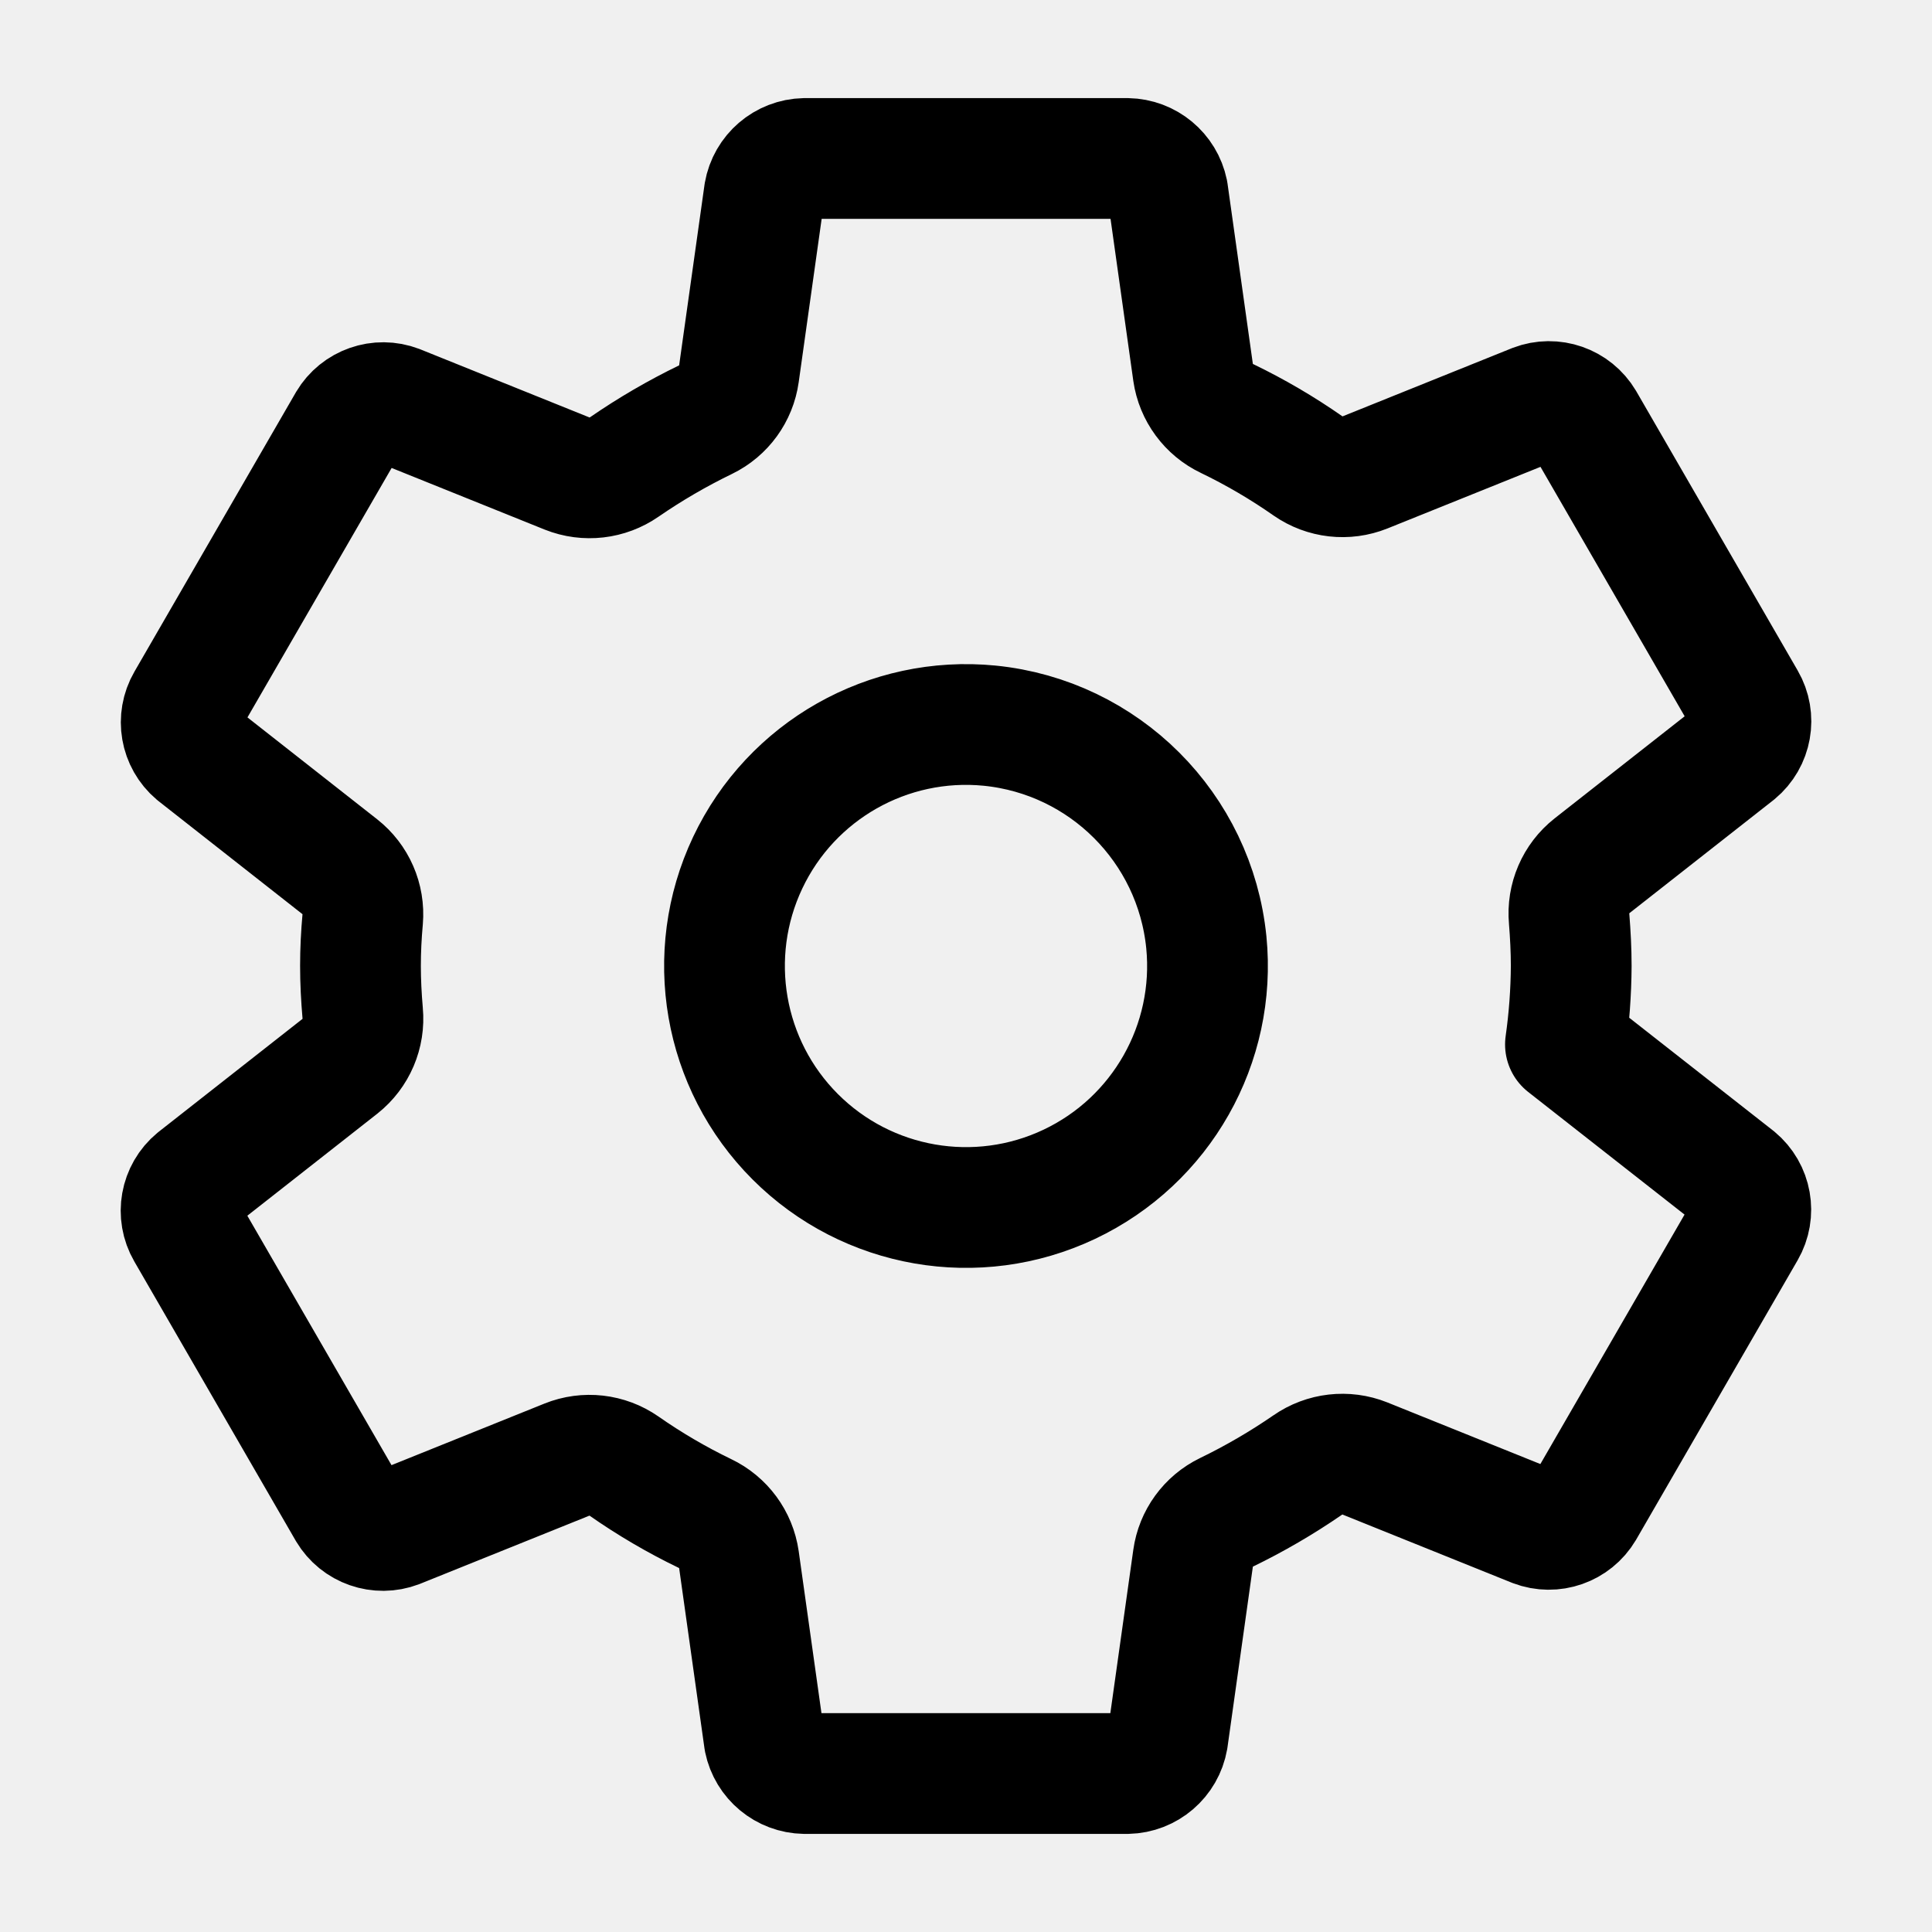
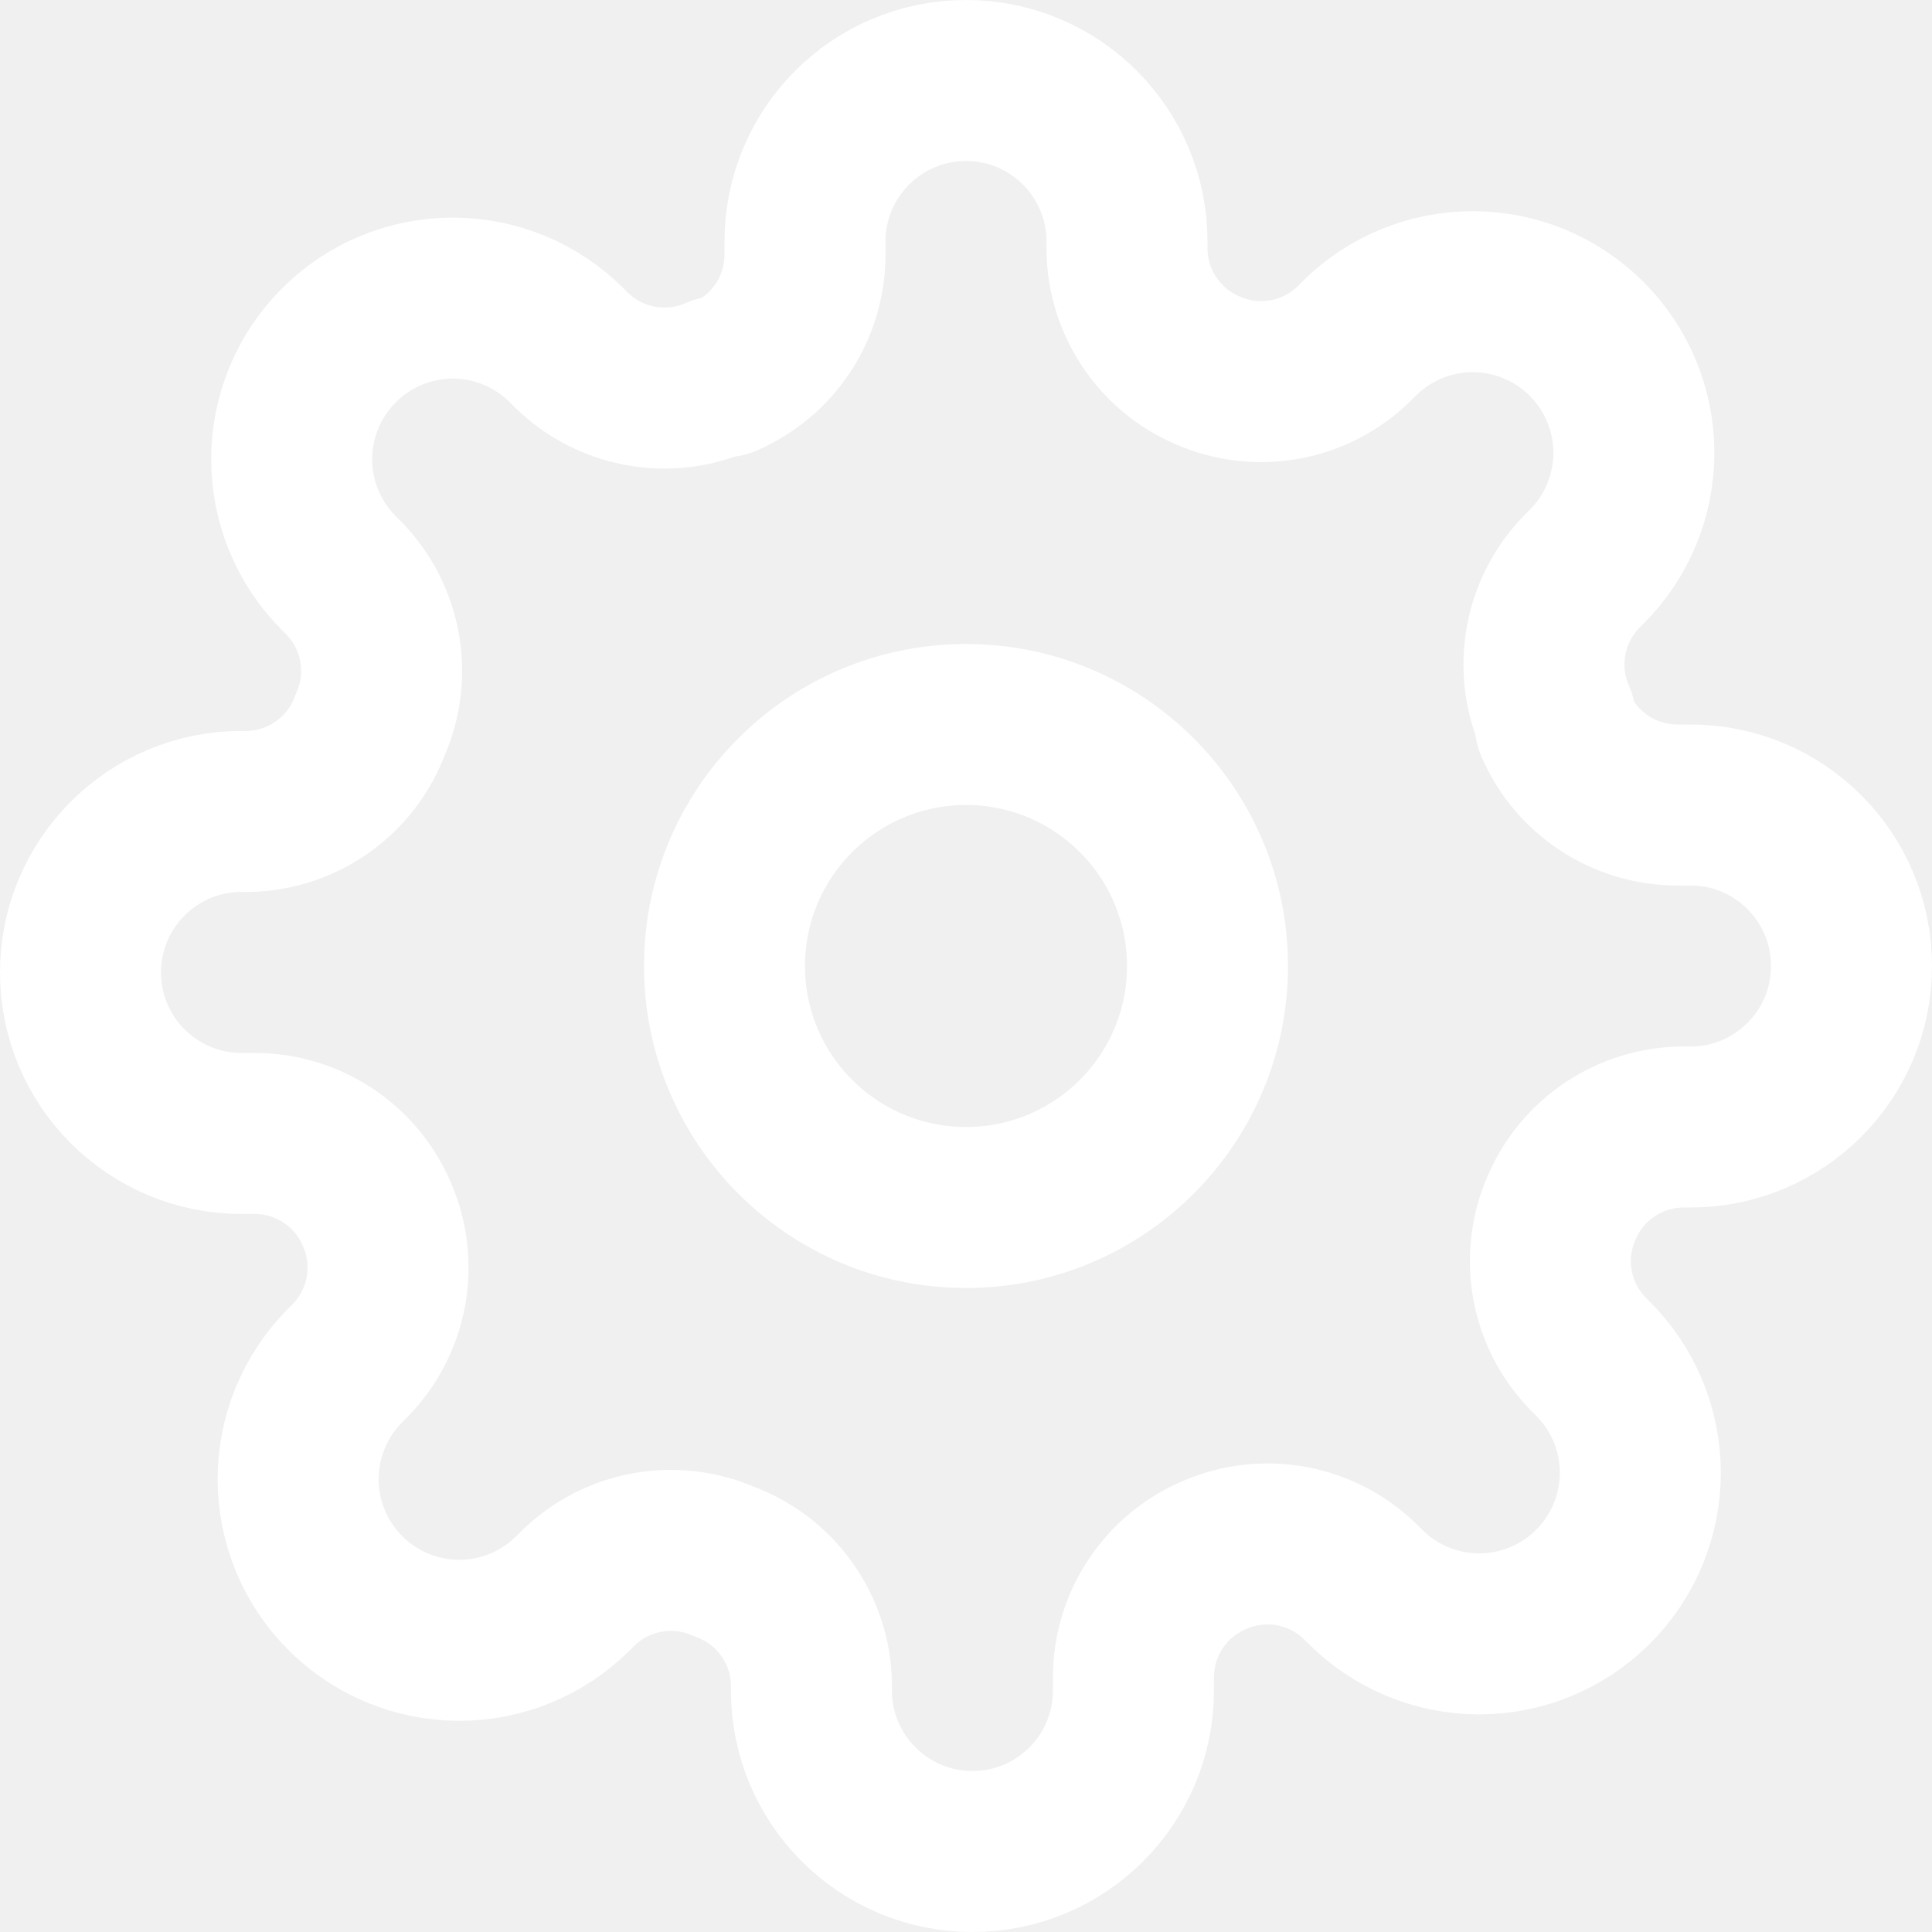
- <svg xmlns="http://www.w3.org/2000/svg" class="ionicon" viewBox="0 0 512 512">
-   <path d="M262.29 192.31a64 64 0 1057.4 57.4 64.13 64.13 0 00-57.4-57.4zM416.39 256a154.34 154.34 0 01-1.53 20.79l45.21 35.46a10.81 10.81 0 012.45 13.75l-42.77 74a10.81 10.81 0 01-13.14 4.59l-44.9-18.08a16.11 16.11 0 00-15.17 1.75A164.48 164.48 0 01325 400.8a15.94 15.94 0 00-8.82 12.14l-6.73 47.89a11.08 11.08 0 01-10.68 9.17h-85.54a11.11 11.11 0 01-10.69-8.87l-6.72-47.82a16.07 16.07 0 00-9-12.22 155.3 155.3 0 01-21.46-12.57 16 16 0 00-15.11-1.71l-44.89 18.07a10.81 10.81 0 01-13.14-4.58l-42.77-74a10.8 10.8 0 012.45-13.75l38.21-30a16.05 16.05 0 006-14.08c-.36-4.17-.58-8.33-.58-12.5s.21-8.27.58-12.35a16 16 0 00-6.07-13.94l-38.19-30A10.81 10.81 0 0149.48 186l42.77-74a10.81 10.81 0 0113.14-4.59l44.9 18.08a16.11 16.11 0 0015.17-1.75A164.48 164.48 0 01187 111.2a15.94 15.94 0 008.82-12.14l6.73-47.89A11.08 11.08 0 01213.23 42h85.54a11.11 11.11 0 0110.69 8.87l6.72 47.82a16.07 16.07 0 009 12.22 155.3 155.3 0 0121.46 12.57 16 16 0 0015.11 1.71l44.89-18.07a10.81 10.81 0 0113.14 4.58l42.77 74a10.8 10.8 0 01-2.45 13.75l-38.21 30a16.05 16.05 0 00-6.05 14.08c.33 4.14.55 8.3.55 12.47z" fill="none" stroke="currentColor" stroke-linecap="round" stroke-linejoin="round" stroke-width="32" />
+ <svg xmlns="http://www.w3.org/2000/svg" width="24" height="24" viewBox="0 0 24 24" fill="none" stroke="white" stroke-width="2" stroke-linecap="round" stroke-linejoin="round" class="feather feather-settings">
+   <circle cx="12" cy="12" r="3" />
+   <path d="M19.4 15a1.65 1.65 0 0 0 .33 1.82l.06.06a2 2 0 0 1 0 2.83 2 2 0 0 1-2.83 0l-.06-.06a1.65 1.65 0 0 0-1.82-.33 1.65 1.65 0 0 0-1 1.51V21a2 2 0 0 1-2 2 2 2 0 0 1-2-2v-.09A1.65 1.65 0 0 0 9 19.4a1.65 1.65 0 0 0-1.82.33l-.06.06a2 2 0 0 1-2.83 0 2 2 0 0 1 0-2.83l.06-.06a1.65 1.65 0 0 0 .33-1.82 1.65 1.65 0 0 0-1.51-1H3a2 2 0 0 1-2-2 2 2 0 0 1 2-2h.09A1.65 1.65 0 0 0 4.6 9a1.65 1.65 0 0 0-.33-1.82l-.06-.06a2 2 0 0 1 0-2.83 2 2 0 0 1 2.83 0l.06.06a1.65 1.65 0 0 0 1.82.33H9a1.65 1.65 0 0 0 1-1.51V3a2 2 0 0 1 2-2 2 2 0 0 1 2 2v.09a1.65 1.65 0 0 0 1 1.51 1.65 1.65 0 0 0 1.82-.33l.06-.06a2 2 0 0 1 2.83 0 2 2 0 0 1 0 2.83l-.06.06a1.65 1.65 0 0 0-.33 1.82V9a1.65 1.65 0 0 0 1.51 1H21a2 2 0 0 1 2 2 2 2 0 0 1-2 2h-.09a1.65 1.65 0 0 0-1.51 1z" />
</svg>
